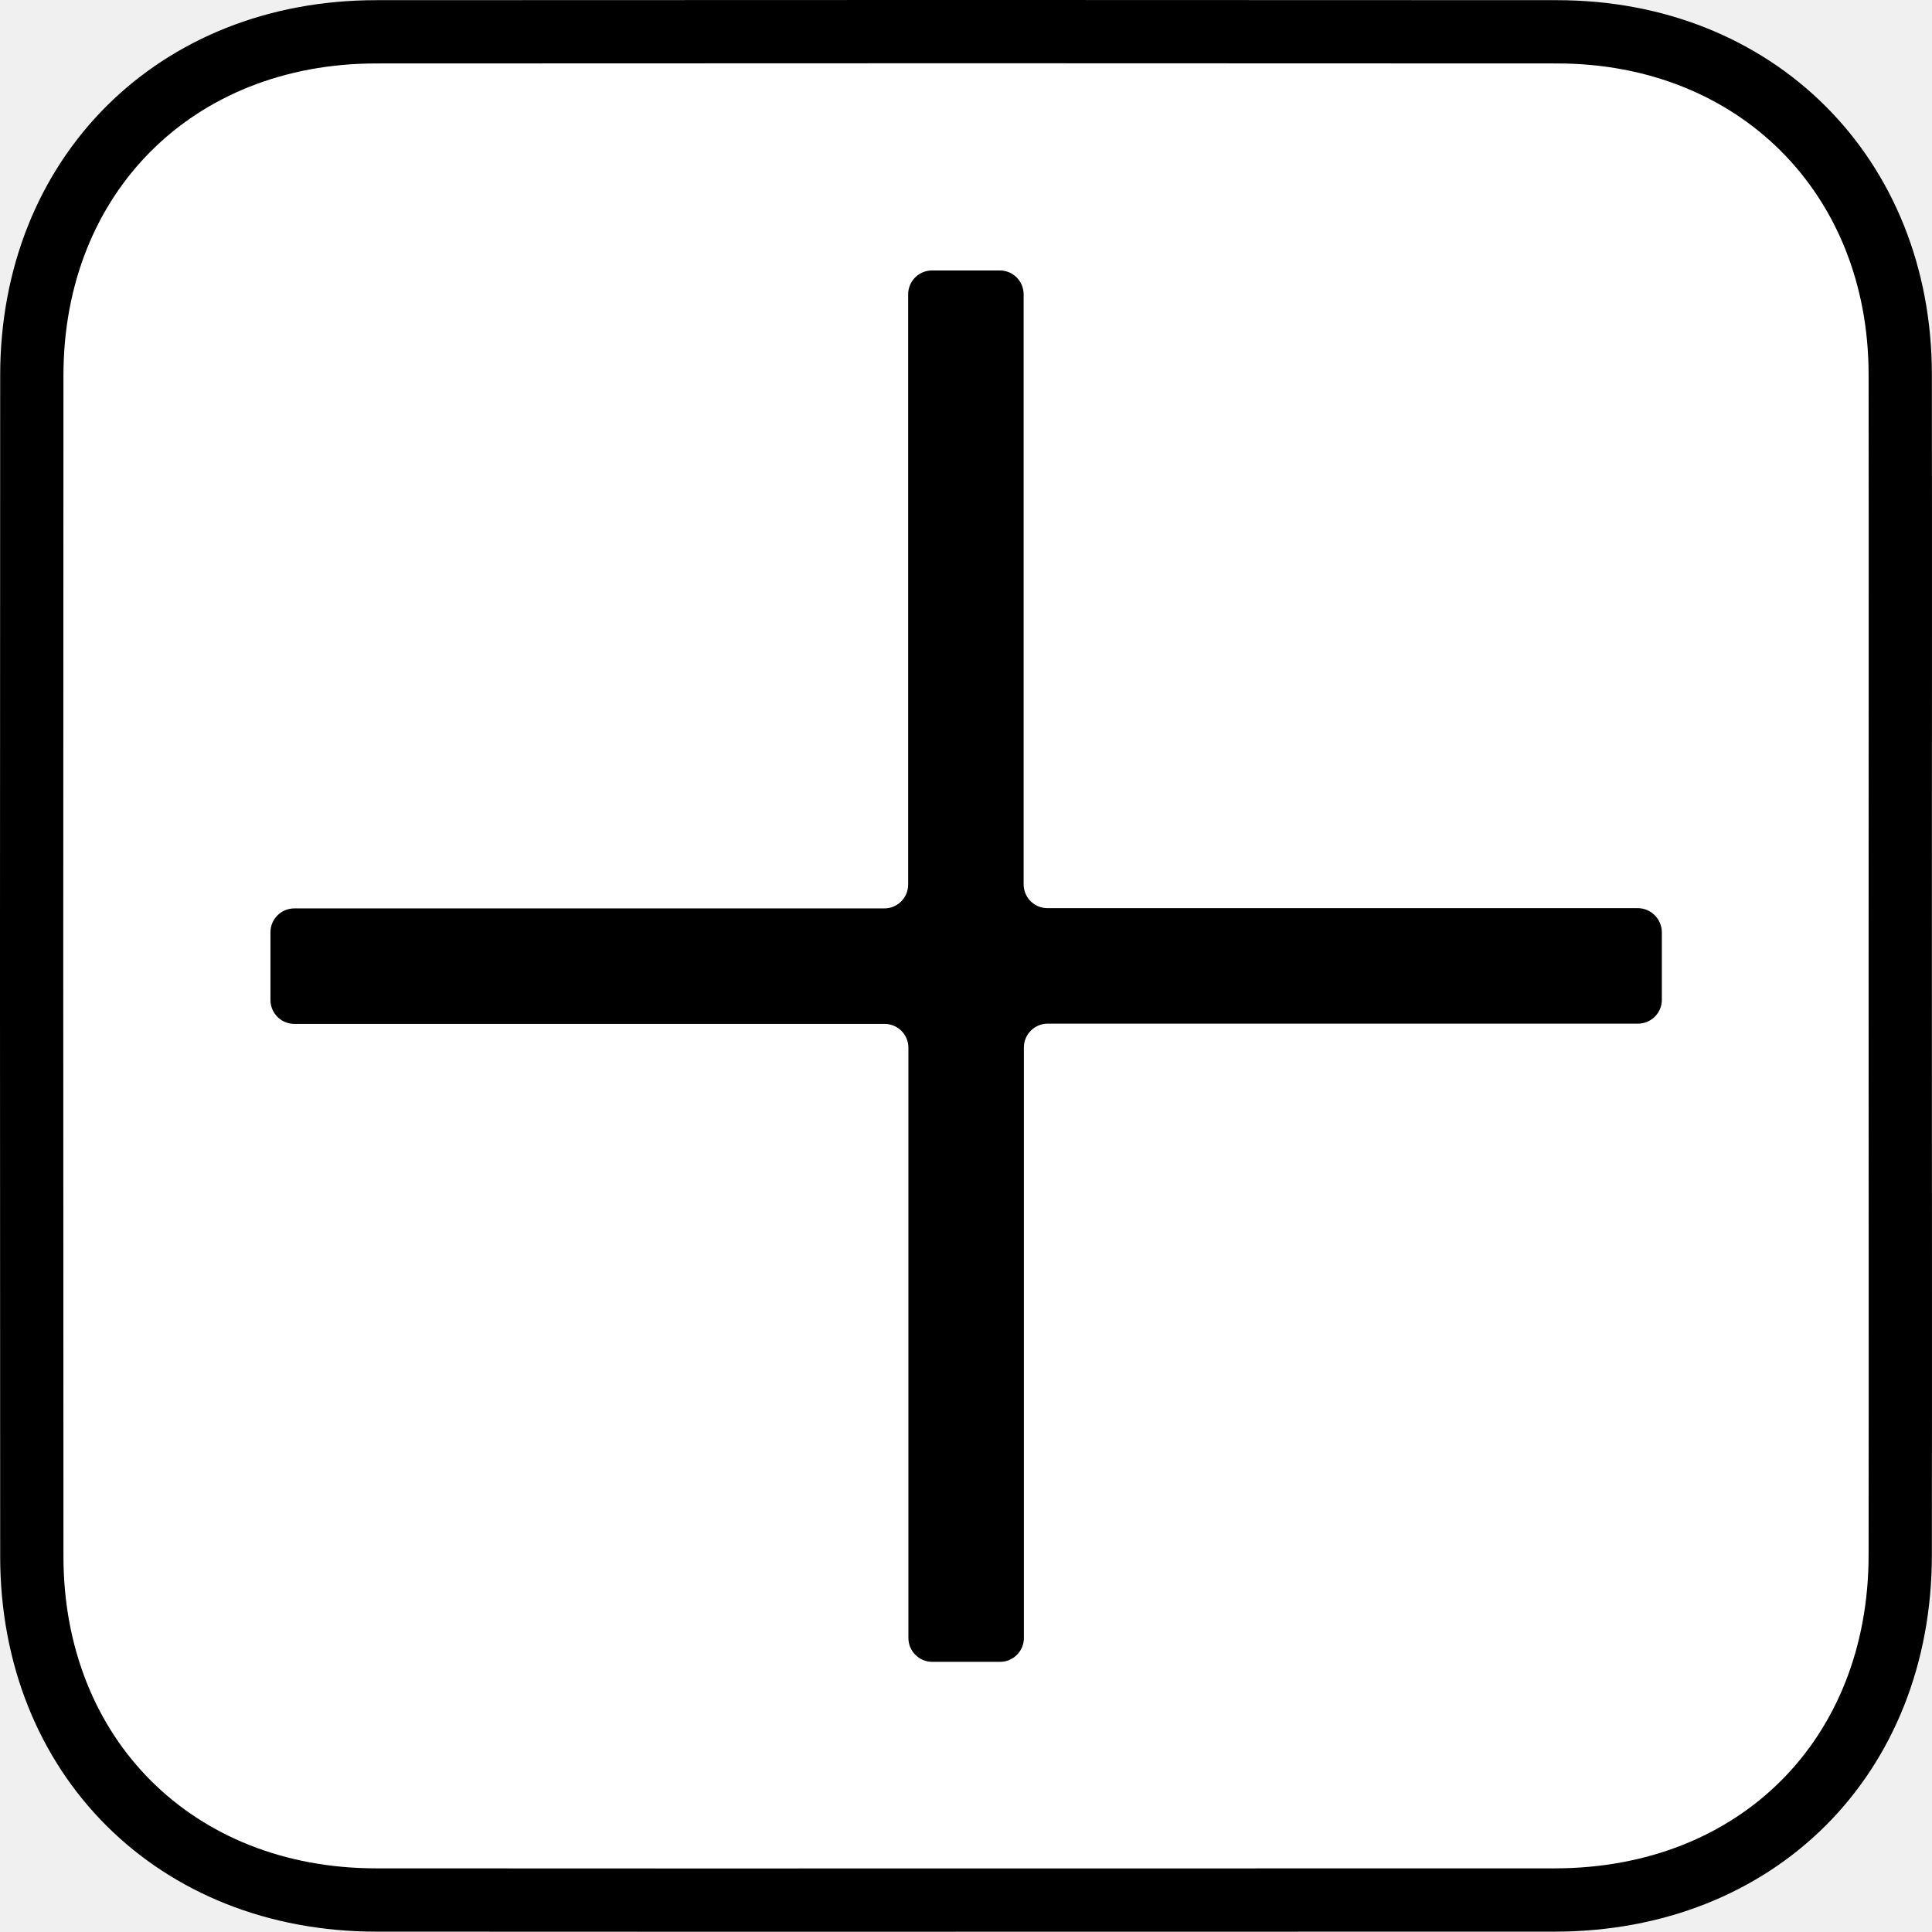
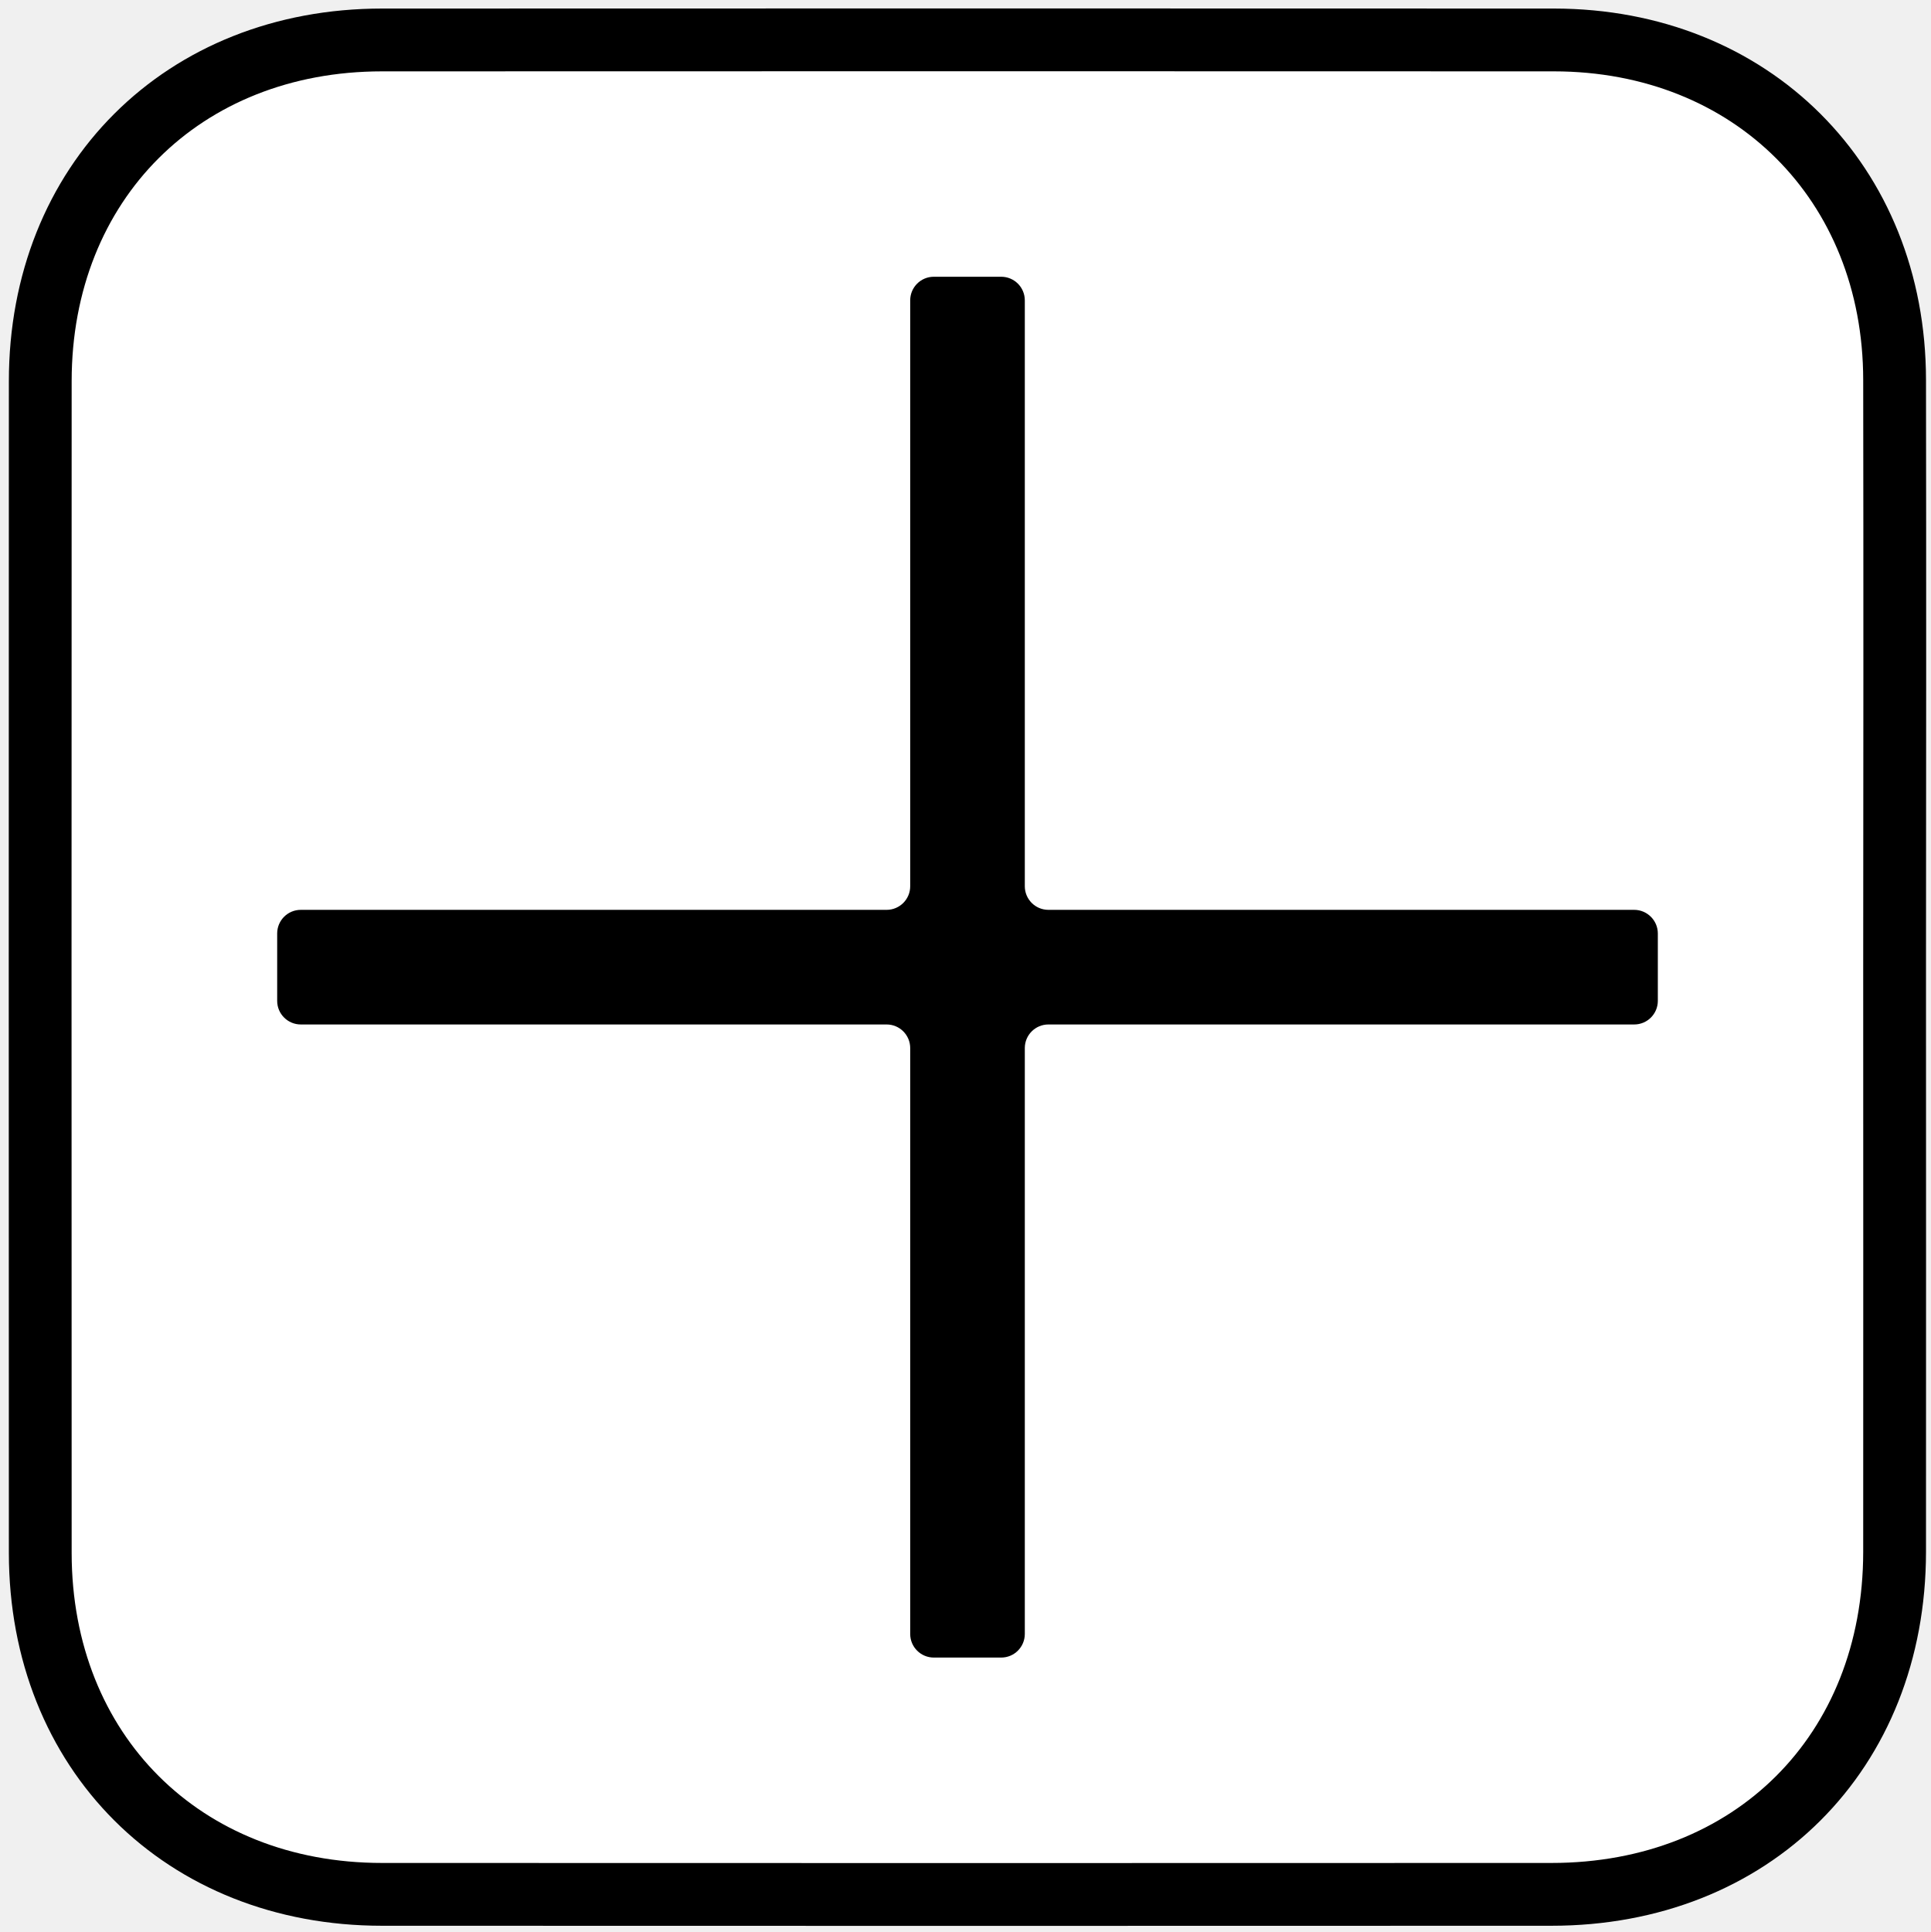
- <svg xmlns="http://www.w3.org/2000/svg" width="77.8" height="77.79" version="1.1" viewBox="0 0 77.8 77.79" xml:space="preserve">
+ <svg xmlns="http://www.w3.org/2000/svg" version="1.1" id="Layer_1" x="0px" y="0px" viewBox="0 0 125.14 125.24" style="enable-background:new 0 0 125.14 125.24;" xml:space="preserve">
  <style type="text/css">
- 	.st0{fill:#FFFFFF;stroke:#000000;stroke-width:2.548;stroke-miterlimit:10;}
+ 	.st0{fill:#FFFFFF;stroke:#000000;stroke-width:4.071;stroke-miterlimit:10;}
</style>
-   <path class="st0" d="m76.521 15.071c-0.01-8-5.81-13.79-13.82-13.79-15.85-0.01-31.7-0.01-47.55 0-8.08 0-13.87 5.78-13.87 13.84-0.01 15.85-0.01 31.7 0 47.55 0 8.07 5.79 13.84 13.87 13.84 15.82 0.01 31.63 0 47.45 0 8.15 0 13.92-5.76 13.92-13.9 0.01-7.87 0-15.75 0-23.62 0-7.97 0.01-15.94 0-23.92z" fill="#fff" stroke="#000" stroke-miterlimit="10" stroke-width="2.548" />
-   <path d="m65.951 36.571h-23.77c-0.53 0-0.96-0.43-0.96-0.96v-23.76c0-0.53-0.43-0.96-0.96-0.96h-2.73c-0.53 0-0.96 0.43-0.96 0.96v23.77c0 0.53-0.43 0.96-0.96 0.96h-23.76c-0.53 0-0.96 0.43-0.96 0.96v2.73c0 0.53 0.43 0.96 0.96 0.96h23.77c0.53 0 0.96 0.43 0.96 0.96v23.77c0 0.53 0.43 0.96 0.96 0.96h2.73c0.53 0 0.96-0.43 0.96-0.96v-23.78c0-0.53 0.43-0.96 0.96-0.96h23.77c0.53 0 0.96-0.43 0.96-0.96v-2.73c-0.01-0.53-0.44-0.96-0.97-0.96z" />
+   <path class="st0" d="M122.83,24.63c-0.01-12.78-9.28-22.03-22.08-22.04c-25.33-0.01-50.65-0.01-75.98,0  c-12.91,0-22.16,9.23-22.16,22.12c-0.01,25.32-0.01,50.65,0,75.97c0.01,12.89,9.25,22.12,22.16,22.12c25.27,0.01,50.54,0.01,75.81,0  c13.02,0,22.24-9.2,22.25-22.2c0.01-12.58,0-25.16,0-37.74C122.84,50.12,122.85,37.37,122.83,24.63z" />
+   <path d="M105.95,58.98H67.97c-0.85,0-1.53-0.69-1.53-1.53V19.47c0-0.85-0.69-1.53-1.53-1.53h-4.37c-0.85,0-1.53,0.69-1.53,1.53  v37.98c0,0.85-0.69,1.53-1.53,1.53H19.5c-0.85,0-1.53,0.69-1.53,1.53v4.37c0,0.85,0.69,1.53,1.53,1.53h37.98  c0.85,0,1.53,0.69,1.53,1.53v37.98c0,0.85,0.69,1.53,1.53,1.53h4.37c0.85,0,1.53-0.69,1.53-1.53V67.94c0-0.85,0.69-1.53,1.53-1.53  h37.98c0.85,0,1.53-0.69,1.53-1.53v-4.37C107.48,59.67,106.79,58.98,105.95,58.98z" />
</svg>
